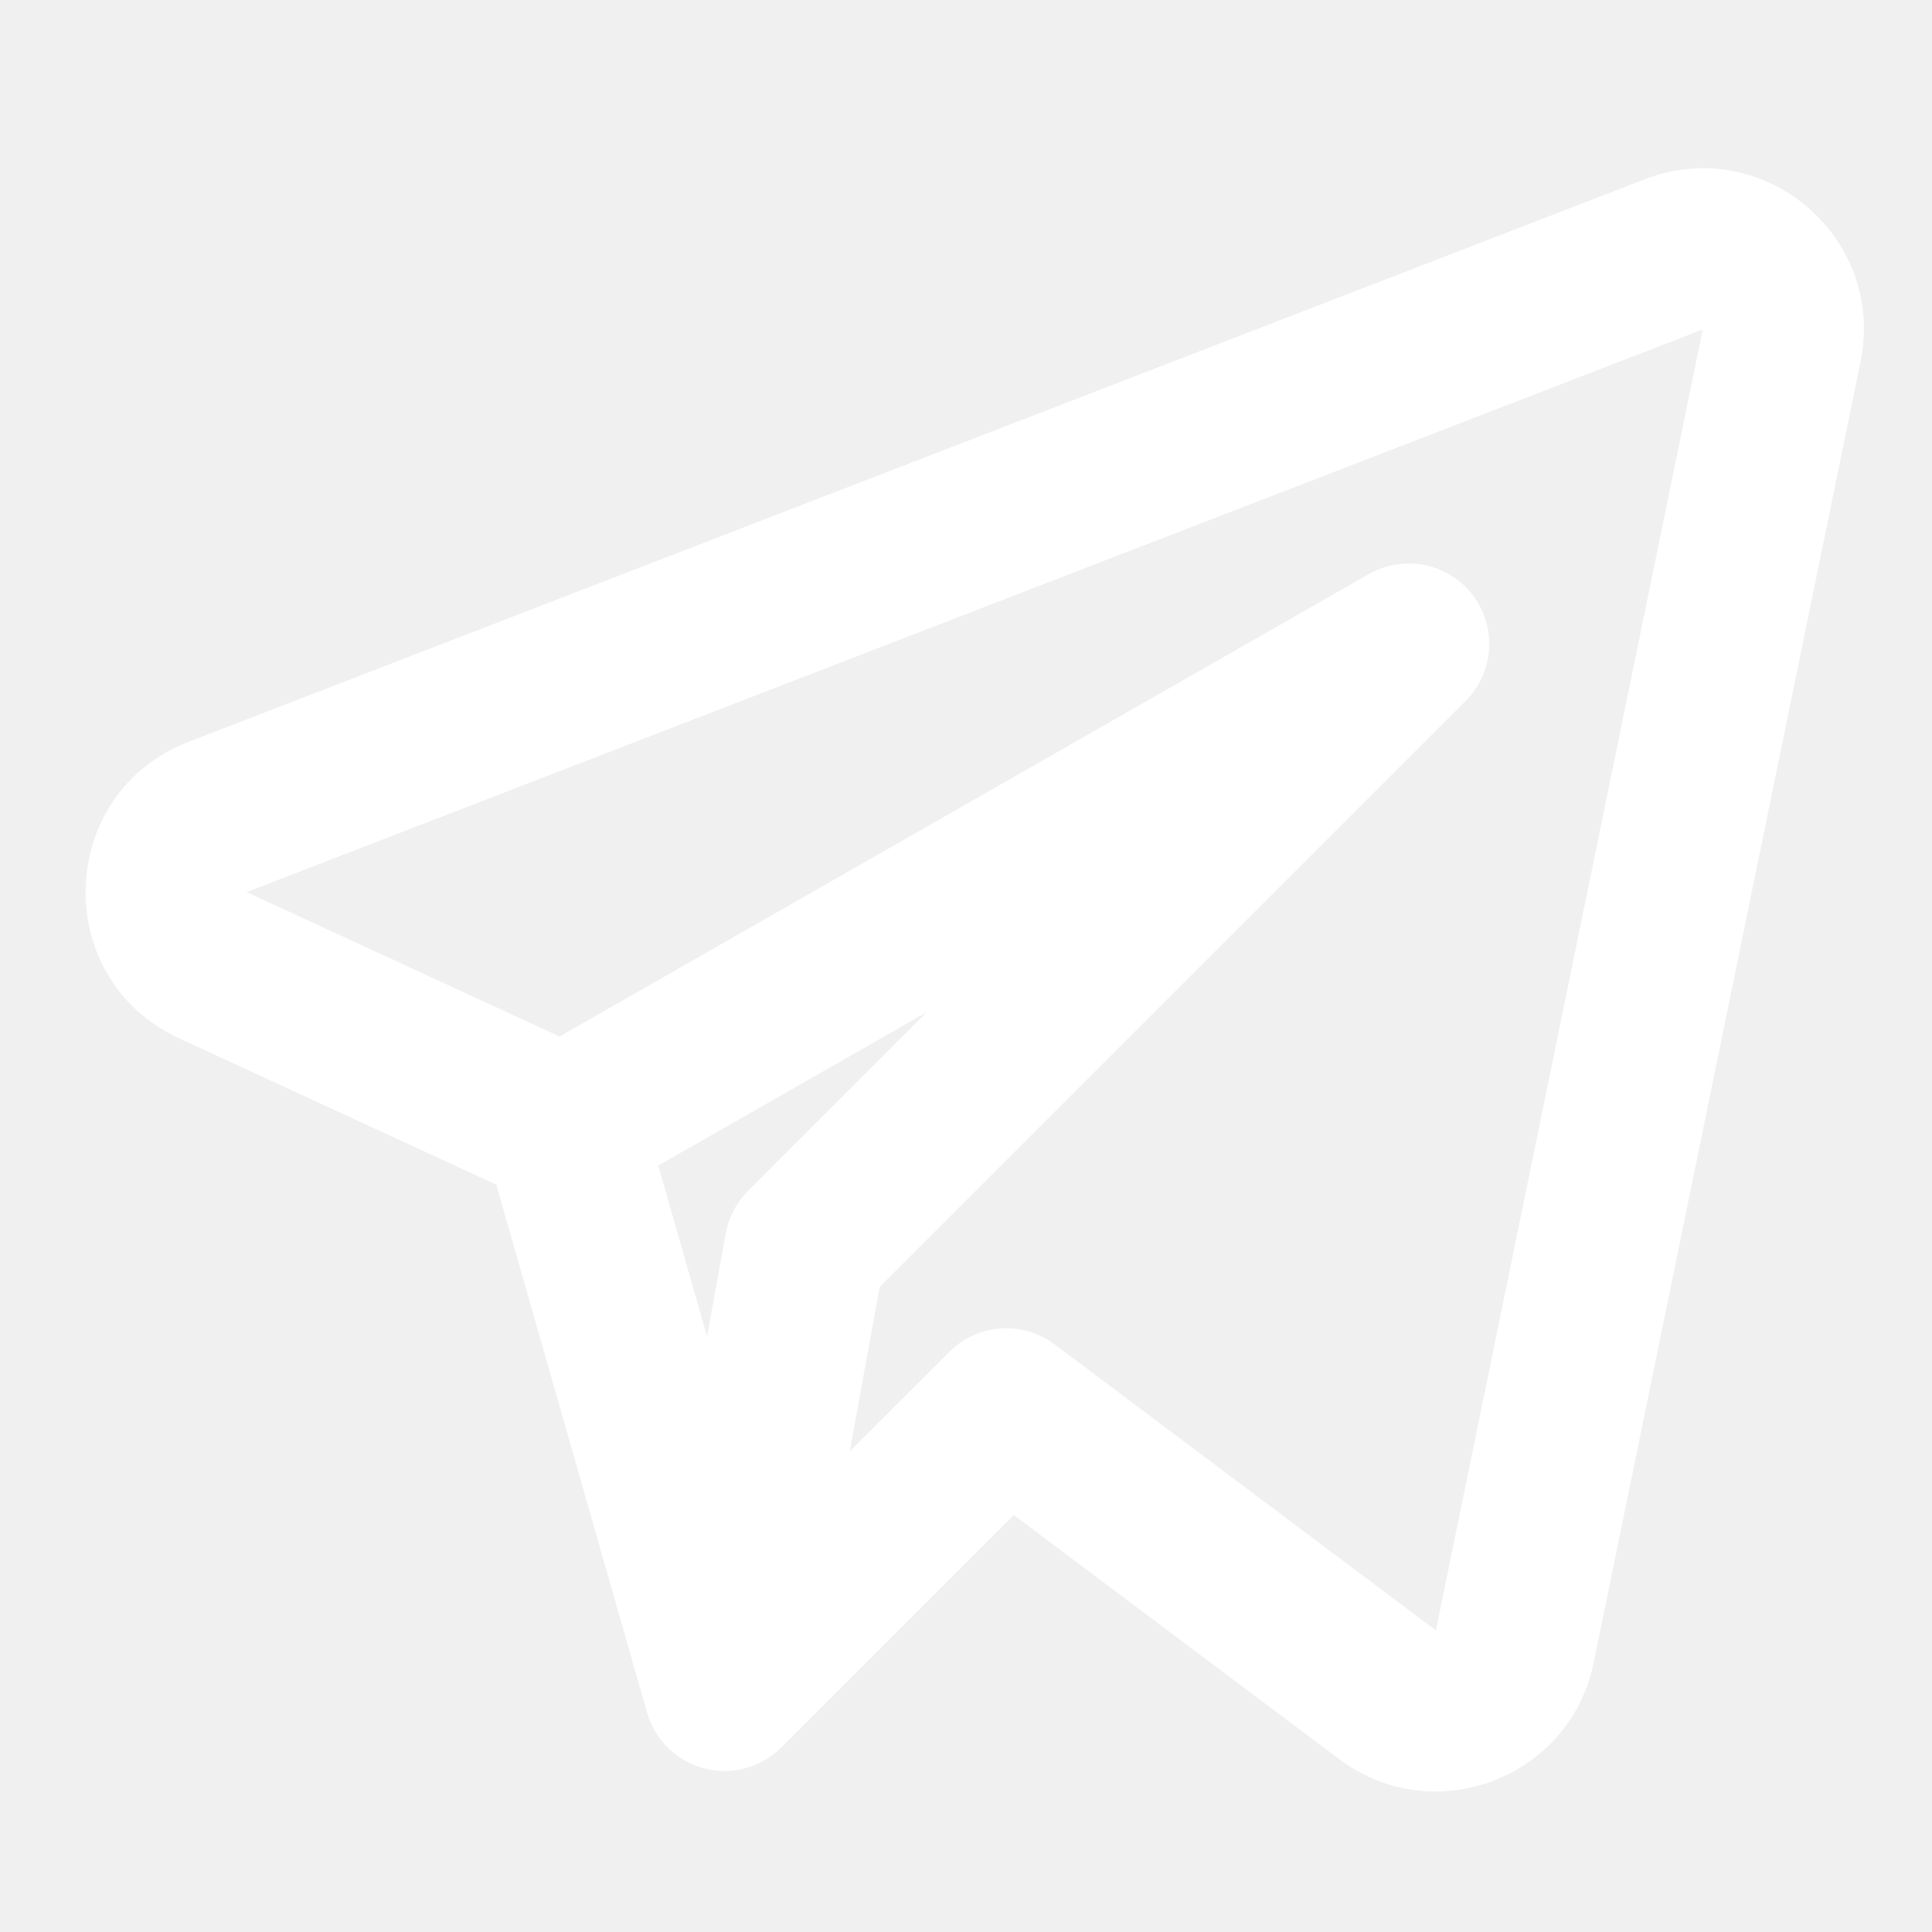
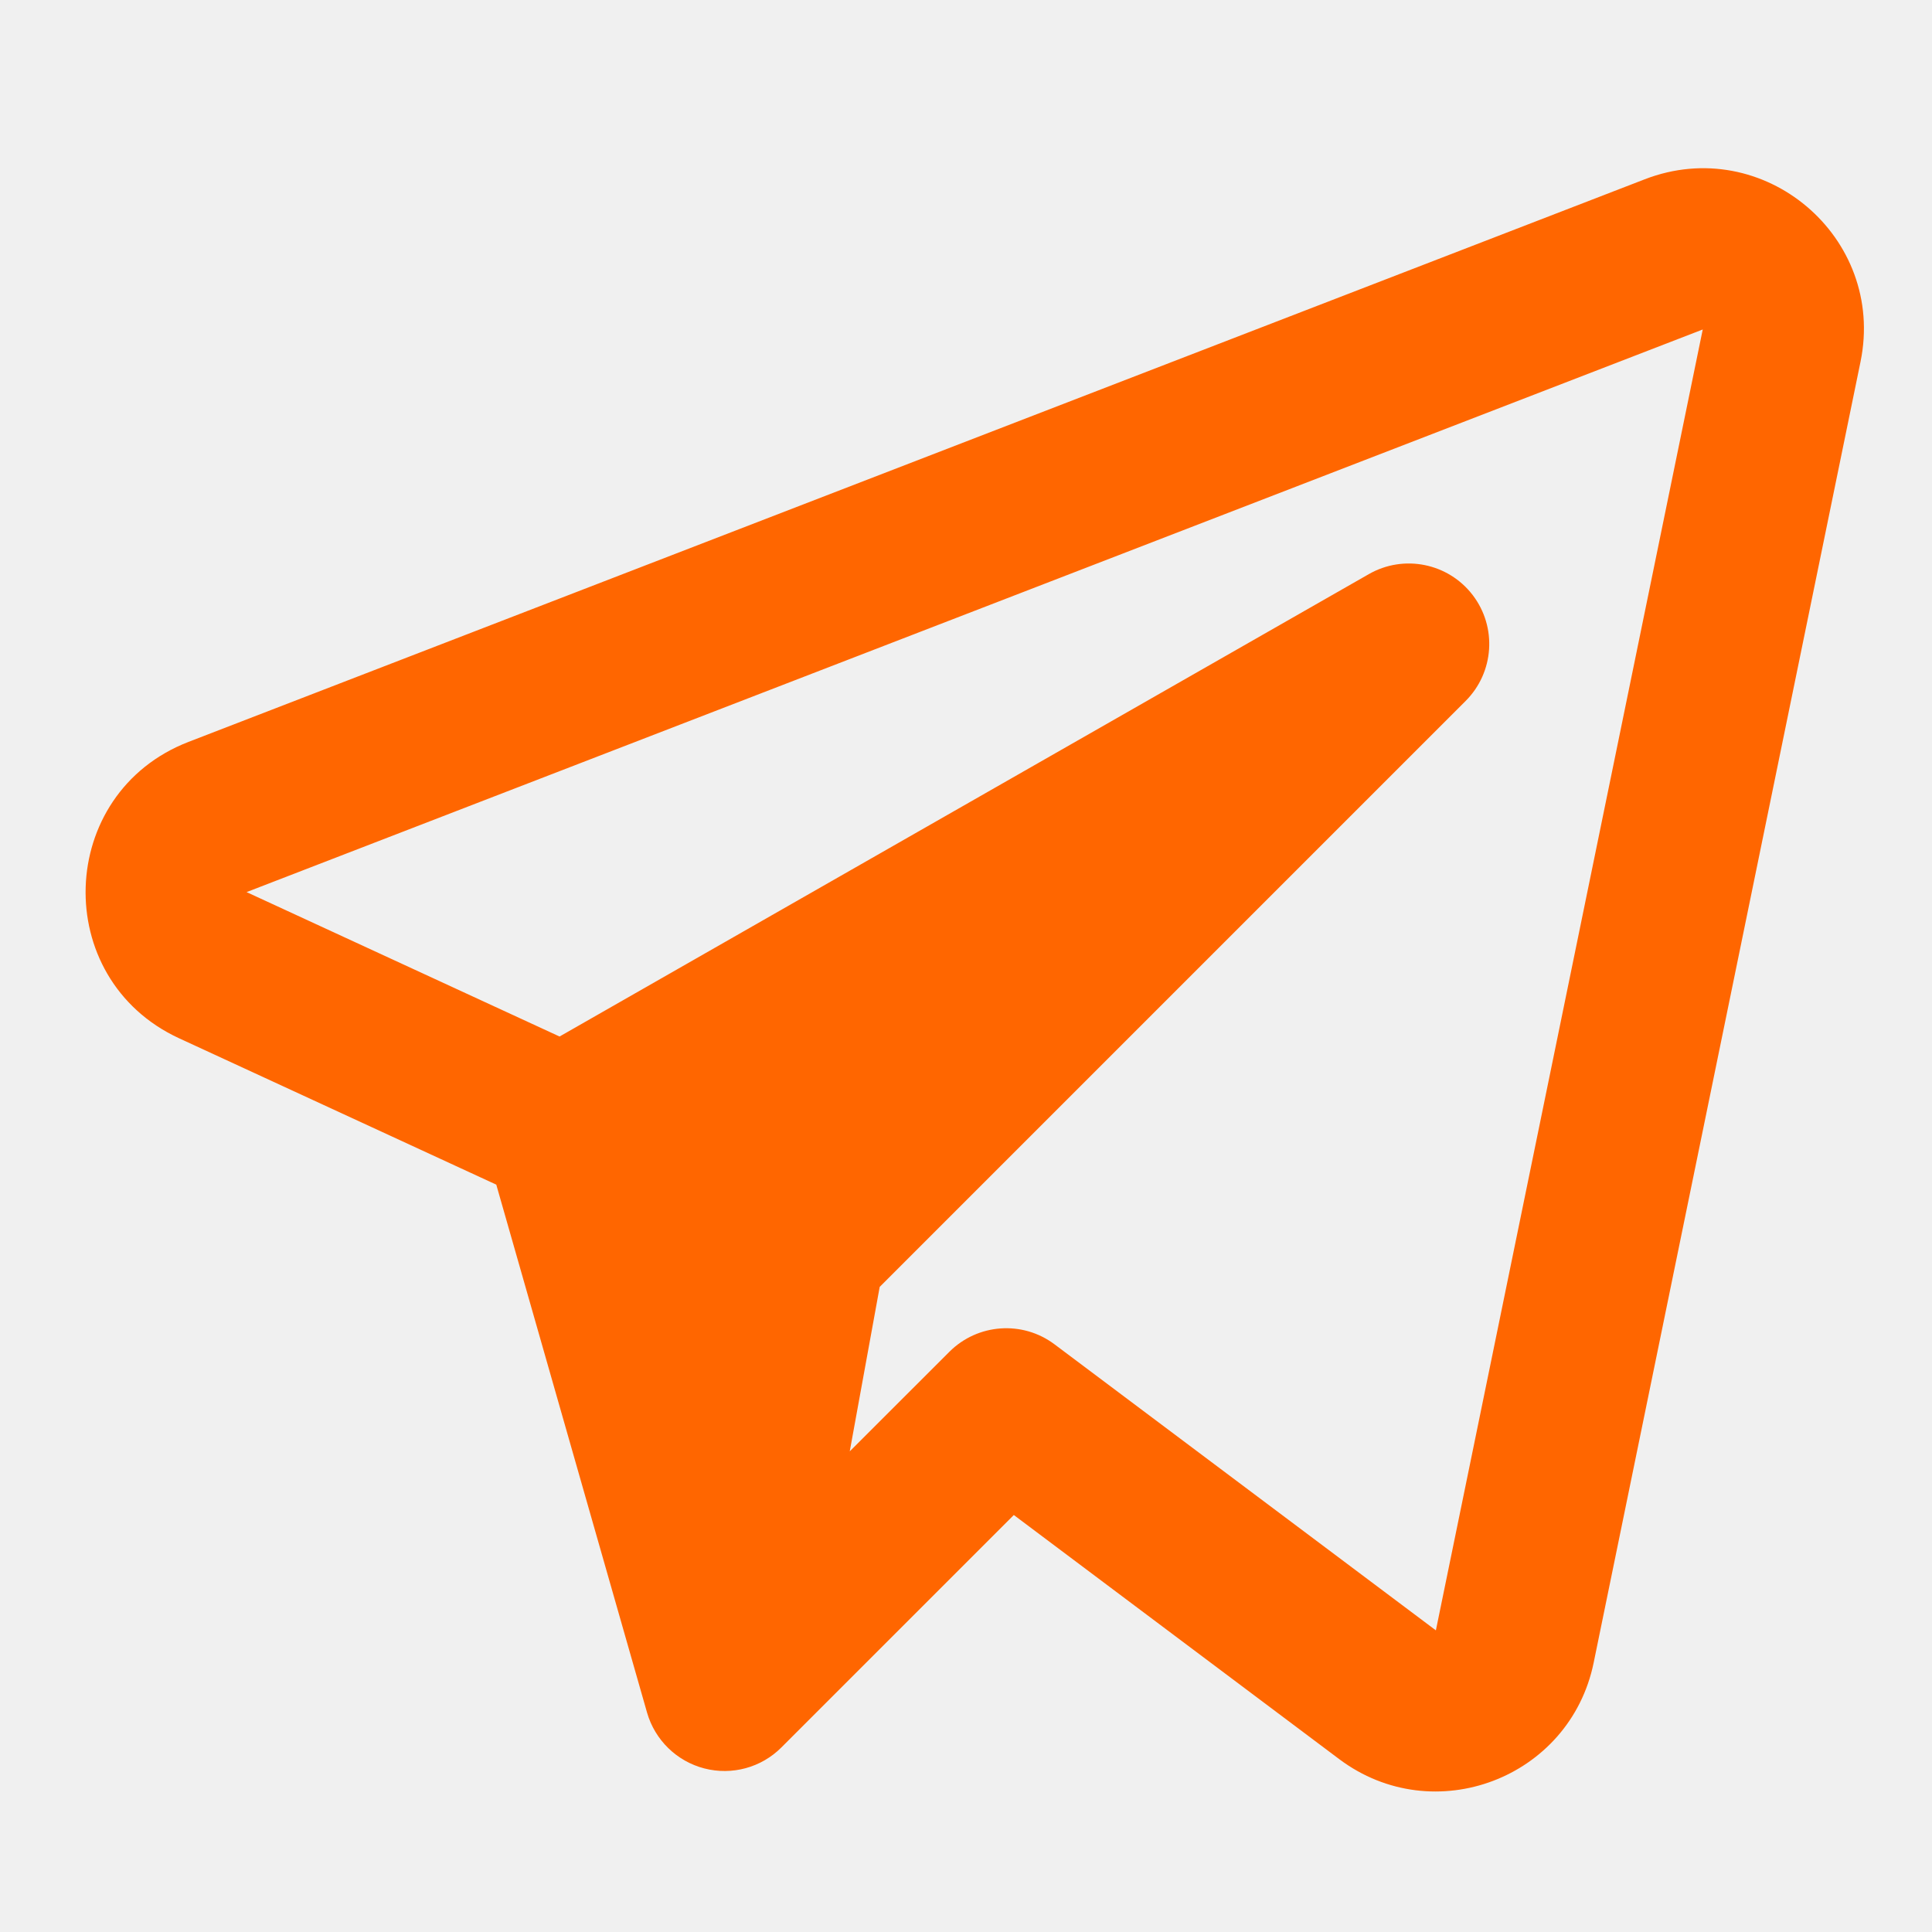
- <svg xmlns="http://www.w3.org/2000/svg" viewBox="0 0 24 24" fill="none">
+ <svg xmlns="http://www.w3.org/2000/svg" viewBox="0 0 24 24" fill="ff6600">
  <g id="SVGRepo_bgCarrier" stroke-width="0" />
  <g id="SVGRepo_tracerCarrier" stroke-linecap="round" stroke-linejoin="round" />
  <g id="SVGRepo_iconCarrier">
-     <path fill-rule="evenodd" clip-rule="evenodd" d="M23.112 4.494C23.43 2.945 21.907 1.657 20.432 2.227L2.342 9.216C0.695 9.853 0.621 12.157 2.225 12.898L6.165 14.716L8.038 21.275C8.136 21.615 8.406 21.879 8.749 21.968C9.092 22.057 9.457 21.958 9.707 21.707L12.594 18.82L16.637 21.853C17.811 22.733 19.502 22.092 19.797 20.655L23.112 4.494ZM3.063 11.082L21.152 4.093L17.837 20.253L13.1 16.7C12.702 16.401 12.145 16.441 11.793 16.793L10.556 18.029L10.928 15.986L18.207 8.707C18.561 8.353 18.599 7.791 18.295 7.393C17.991 6.995 17.439 6.883 17.004 7.132L6.951 12.876L3.063 11.082ZM8.177 14.479L8.783 16.602L9.016 15.321C9.053 15.121 9.149 14.937 9.293 14.793L11.513 12.573L8.177 14.479Z" fill="#fff" />
+     <path d="M23.112 4.494C23.43 2.945 21.907 1.657 20.432 2.227L2.342 9.216C0.695 9.853 0.621 12.157 2.225 12.898L6.165 14.716L8.038 21.275C8.136 21.615 8.406 21.879 8.749 21.968C9.092 22.057 9.457 21.958 9.707 21.707L12.594 18.82L16.637 21.853C17.811 22.733 19.502 22.092 19.797 20.655L23.112 4.494ZM3.063 11.082L21.152 4.093L17.837 20.253L13.1 16.7C12.702 16.401 12.145 16.441 11.793 16.793L10.556 18.029L10.928 15.986L18.207 8.707C18.561 8.353 18.599 7.791 18.295 7.393C17.991 6.995 17.439 6.883 17.004 7.132L6.951 12.876L3.063 11.082ZM8.177 14.479L8.783 16.602L9.016 15.321C9.053 15.121 9.149 14.937 9.293 14.793L11.513 12.573L8.177 14.479Z" fill="#ff6600" />
  </g>
</svg>
